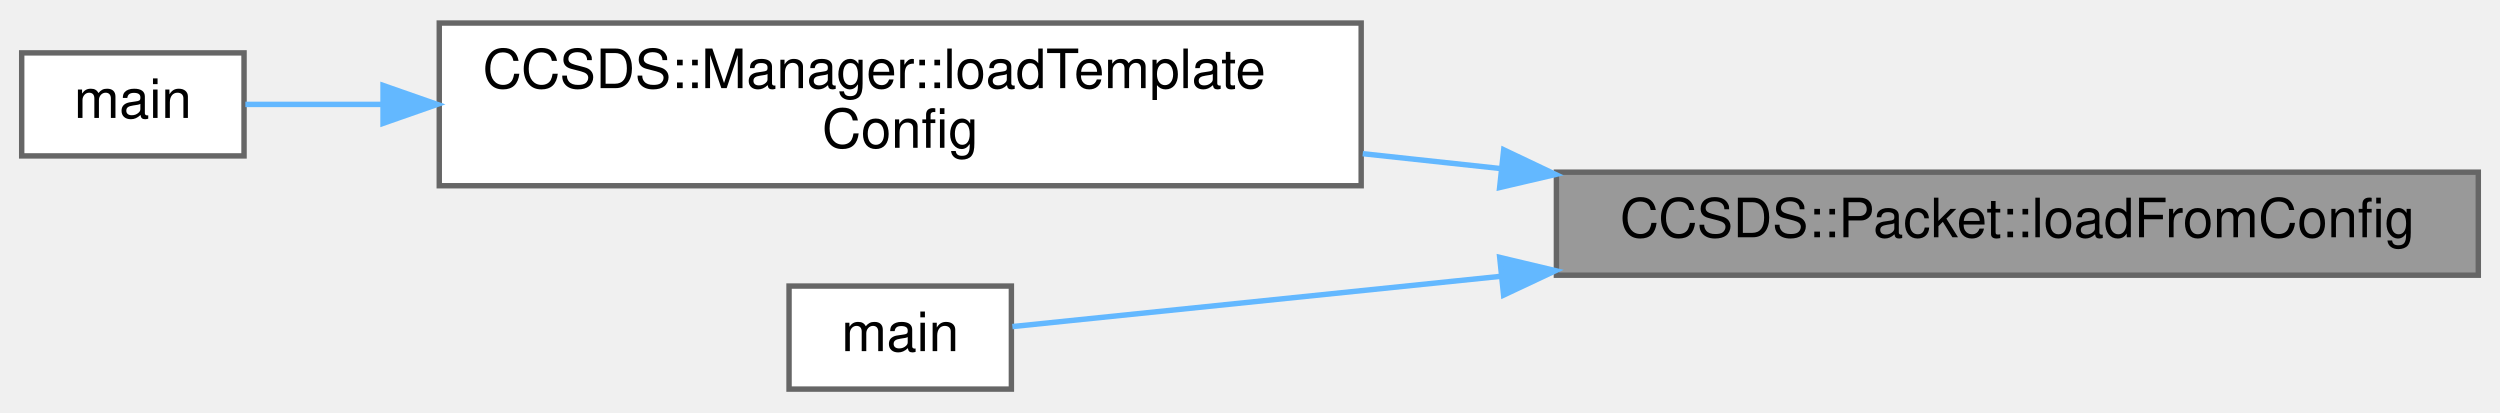
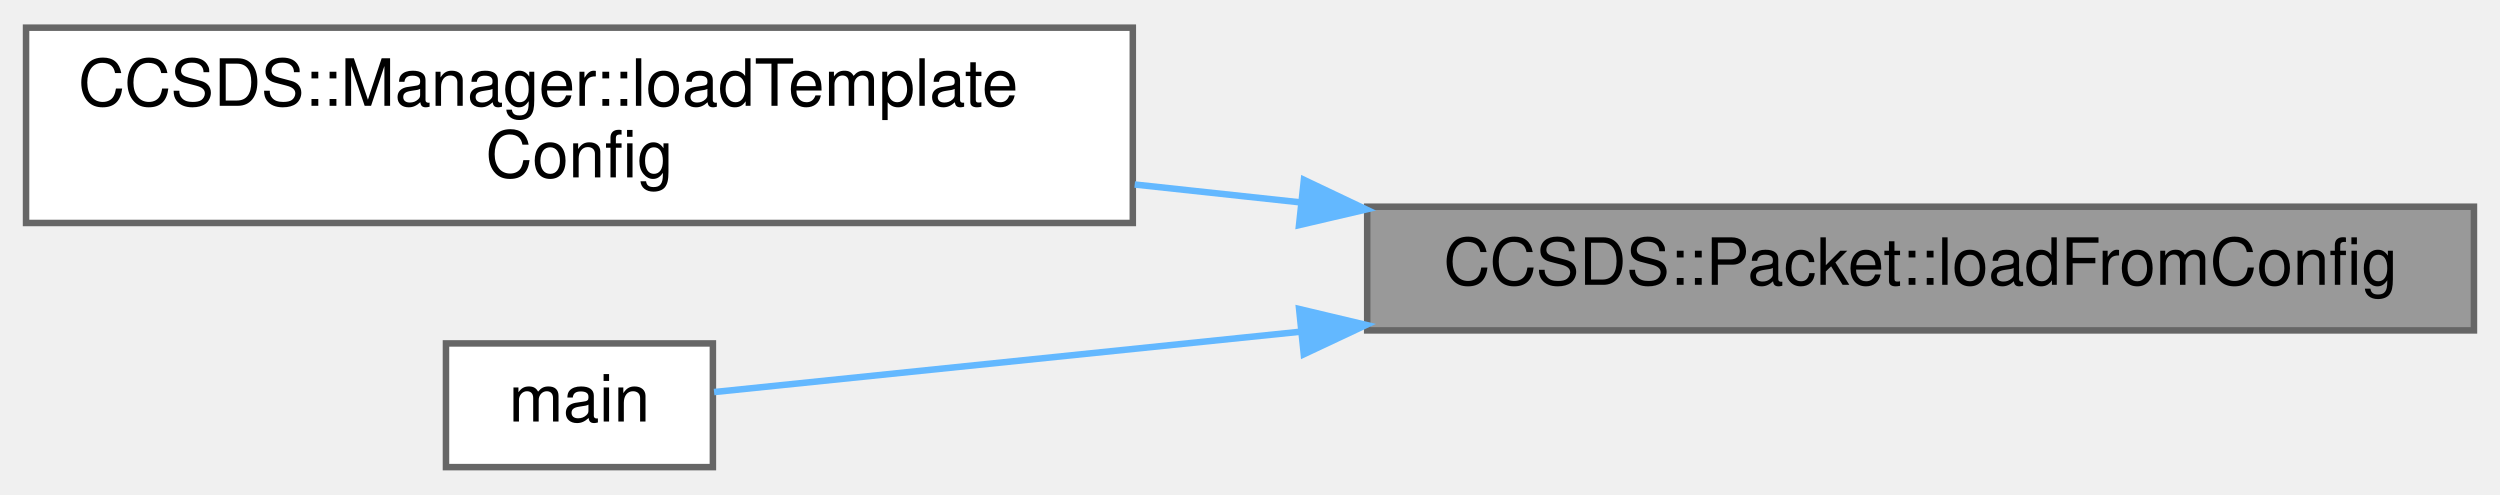
- <svg xmlns="http://www.w3.org/2000/svg" xmlns:xlink="http://www.w3.org/1999/xlink" width="461pt" height="76pt" viewBox="0.00 0.00 461.00 75.50">
+ <svg xmlns="http://www.w3.org/2000/svg" xmlns:xlink="http://www.w3.org/1999/xlink" width="384pt" height="76pt" viewBox="0.00 0.00 384.00 75.50">
  <g id="graph0" class="graph" transform="scale(1 1) rotate(0) translate(4 71.5)">
    <g id="Node000001" class="node">
      <g id="a_Node000001">
-         <a xlink:title="Loads a packet from a configuration object, including secondary header if present.">
-           <polygon fill="#999999" stroke="#666666" points="453,-40 283,-40 283,-21 453,-21 453,-40" />
-           <text text-anchor="middle" x="368" y="-28" font-family="Helvetica,sans-Serif" font-size="10.00">CCSDS::Packet::loadFromConfig</text>
+         <a xlink:title="Loads packet construction settings from an already parsed Config.">
+           <polygon fill="#999999" stroke="#666666" points="376,-40 206,-40 206,-21 376,-21 376,-40" />
+           <text text-anchor="middle" x="291" y="-28" font-family="Helvetica,sans-Serif" font-size="10.00">CCSDS::Packet::loadFromConfig</text>
        </a>
      </g>
    </g>
    <g id="Node000002" class="node">
      <g id="a_Node000002">
-         <a xlink:href="classCCSDS_1_1Manager.html#a8adf5ba17eb8041092bcd6c4f1f2b135" target="_top" xlink:title="Loads a template packet from a configuration object.">
-           <polygon fill="white" stroke="#666666" points="247,-67.5 77,-67.5 77,-37.5 247,-37.5 247,-67.5" />
-           <text text-anchor="start" x="85" y="-55.5" font-family="Helvetica,sans-Serif" font-size="10.00">CCSDS::Manager::loadTemplate</text>
-           <text text-anchor="middle" x="162" y="-44.5" font-family="Helvetica,sans-Serif" font-size="10.00">Config</text>
+         <a xlink:href="classCCSDS_1_1Manager.html#a8adf5ba17eb8041092bcd6c4f1f2b135" target="_top" xlink:title="Loads and installs a template from an already parsed Config object.">
+           <polygon fill="white" stroke="#666666" points="170,-67.5 0,-67.5 0,-37.5 170,-37.5 170,-67.5" />
+           <text text-anchor="start" x="8" y="-55.5" font-family="Helvetica,sans-Serif" font-size="10.00">CCSDS::Manager::loadTemplate</text>
+           <text text-anchor="middle" x="85" y="-44.5" font-family="Helvetica,sans-Serif" font-size="10.00">Config</text>
        </a>
      </g>
    </g>
    <g id="edge1_Node000001_Node000002" class="edge">
      <g id="a_edge1_Node000001_Node000002">
        <a xlink:title=" ">
-           <path fill="none" stroke="#63b8ff" d="M272.88,-40.65C264.34,-41.57 255.73,-42.5 247.29,-43.41" />
-           <polygon fill="#63b8ff" stroke="#63b8ff" points="273.28,-44.13 282.85,-39.58 272.53,-37.17 273.28,-44.13" />
-         </a>
-       </g>
-     </g>
-     <g id="Node000004" class="node">
-       <g id="a_Node000004">
-         <a xlink:href="exec__validator_8cpp.html#a638b85ceffac097c2aa79b76ba8c055e" target="_top" xlink:title=" ">
-           <polygon fill="white" stroke="#666666" points="182.5,-19 141.5,-19 141.5,0 182.5,0 182.5,-19" />
-           <text text-anchor="middle" x="162" y="-7" font-family="Helvetica,sans-Serif" font-size="10.00">main</text>
-         </a>
-       </g>
-     </g>
-     <g id="edge3_Node000001_Node000004" class="edge">
-       <g id="a_edge3_Node000001_Node000004">
-         <a xlink:title=" ">
-           <path fill="none" stroke="#63b8ff" d="M272.84,-20.81C238.9,-17.31 203.8,-13.7 182.68,-11.53" />
-           <polygon fill="#63b8ff" stroke="#63b8ff" points="272.54,-24.29 282.85,-21.84 273.26,-17.33 272.54,-24.29" />
+           <path fill="none" stroke="#63b8ff" d="M195.88,-40.65C187.34,-41.57 178.73,-42.5 170.29,-43.41" />
+           <polygon fill="#63b8ff" stroke="#63b8ff" points="196.28,-44.13 205.85,-39.58 195.53,-37.17 196.28,-44.13" />
        </a>
      </g>
    </g>
    <g id="Node000003" class="node">
      <g id="a_Node000003">
        <a xlink:href="exec__decoder_8cpp.html#a638b85ceffac097c2aa79b76ba8c055e" target="_top" xlink:title=" ">
-           <polygon fill="white" stroke="#666666" points="41,-62 0,-62 0,-43 41,-43 41,-62" />
-           <text text-anchor="middle" x="20.5" y="-50" font-family="Helvetica,sans-Serif" font-size="10.00">main</text>
+           <polygon fill="white" stroke="#666666" points="105.5,-19 64.5,-19 64.5,0 105.5,0 105.5,-19" />
+           <text text-anchor="middle" x="85" y="-7" font-family="Helvetica,sans-Serif" font-size="10.00">main</text>
        </a>
      </g>
    </g>
-     <g id="edge2_Node000002_Node000003" class="edge">
-       <g id="a_edge2_Node000002_Node000003">
+     <g id="edge2_Node000001_Node000003" class="edge">
+       <g id="a_edge2_Node000001_Node000003">
        <a xlink:title=" ">
-           <path fill="none" stroke="#63b8ff" d="M66.61,-52.5C57.19,-52.5 48.46,-52.5 41.24,-52.5" />
-           <polygon fill="#63b8ff" stroke="#63b8ff" points="66.63,-56 76.63,-52.5 66.63,-49 66.63,-56" />
+           <path fill="none" stroke="#63b8ff" d="M195.84,-20.81C161.9,-17.31 126.8,-13.7 105.68,-11.53" />
+           <polygon fill="#63b8ff" stroke="#63b8ff" points="195.54,-24.29 205.85,-21.84 196.26,-17.33 195.54,-24.29" />
        </a>
      </g>
    </g>
  </g>
</svg>
